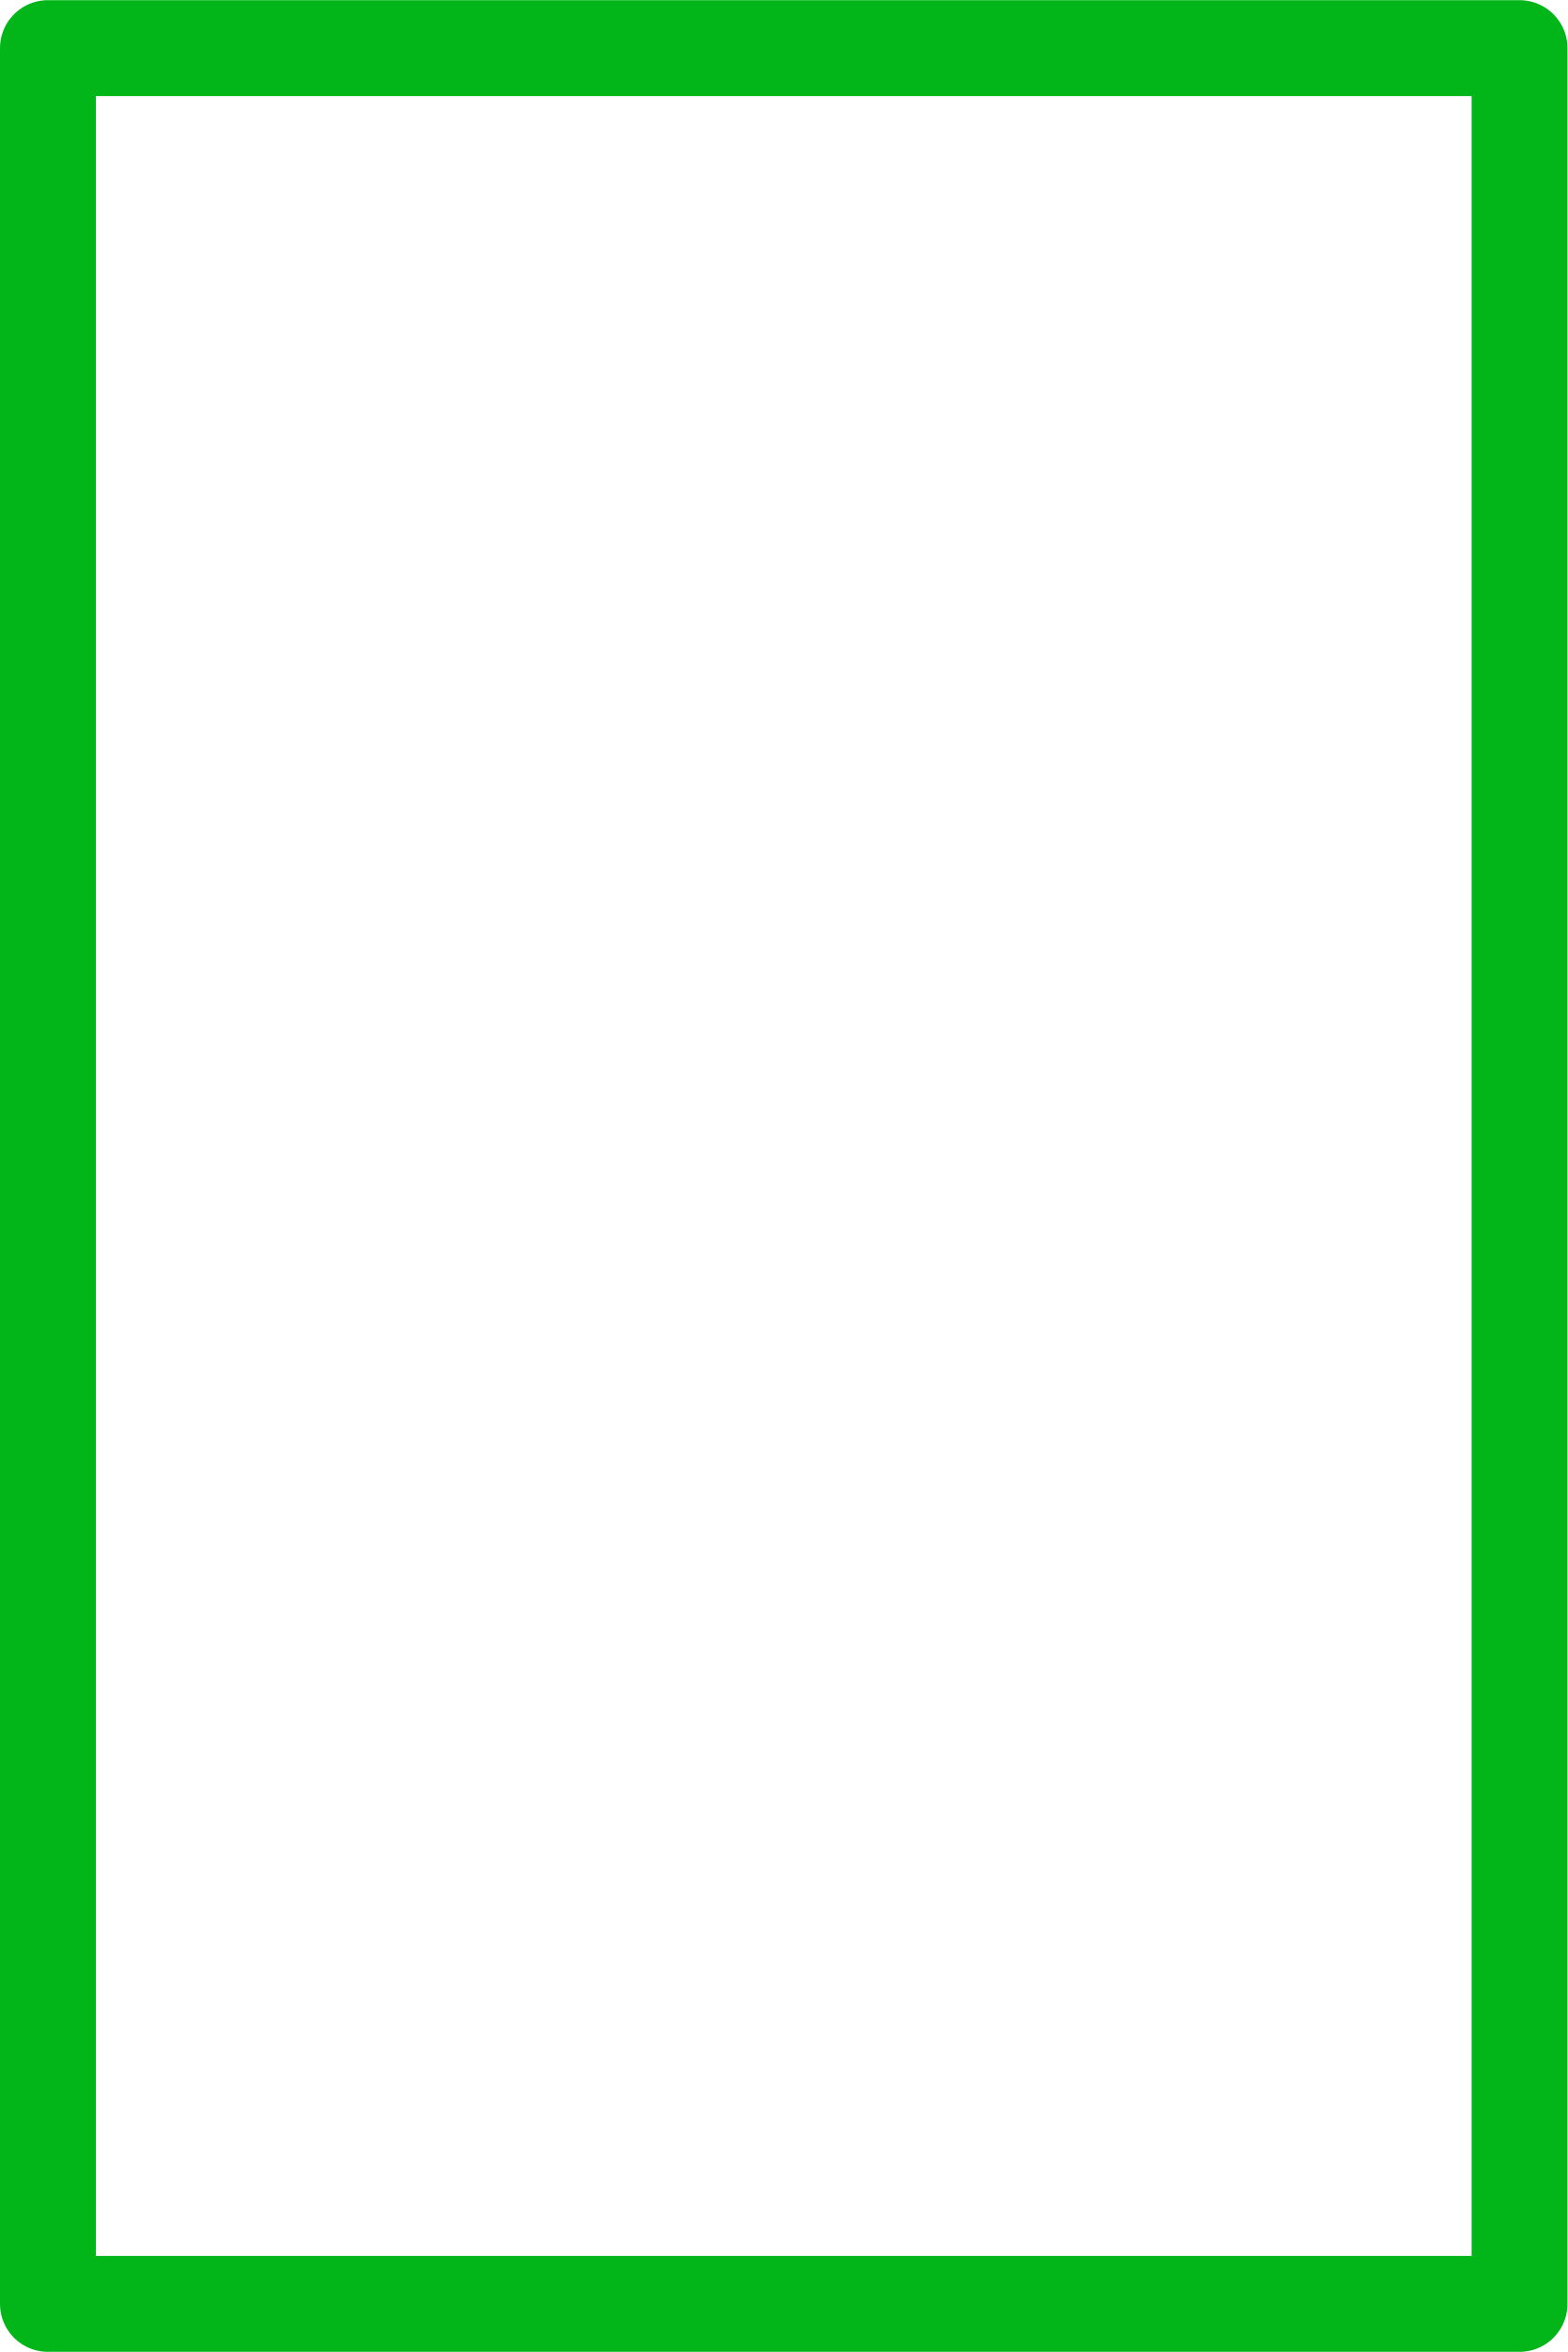
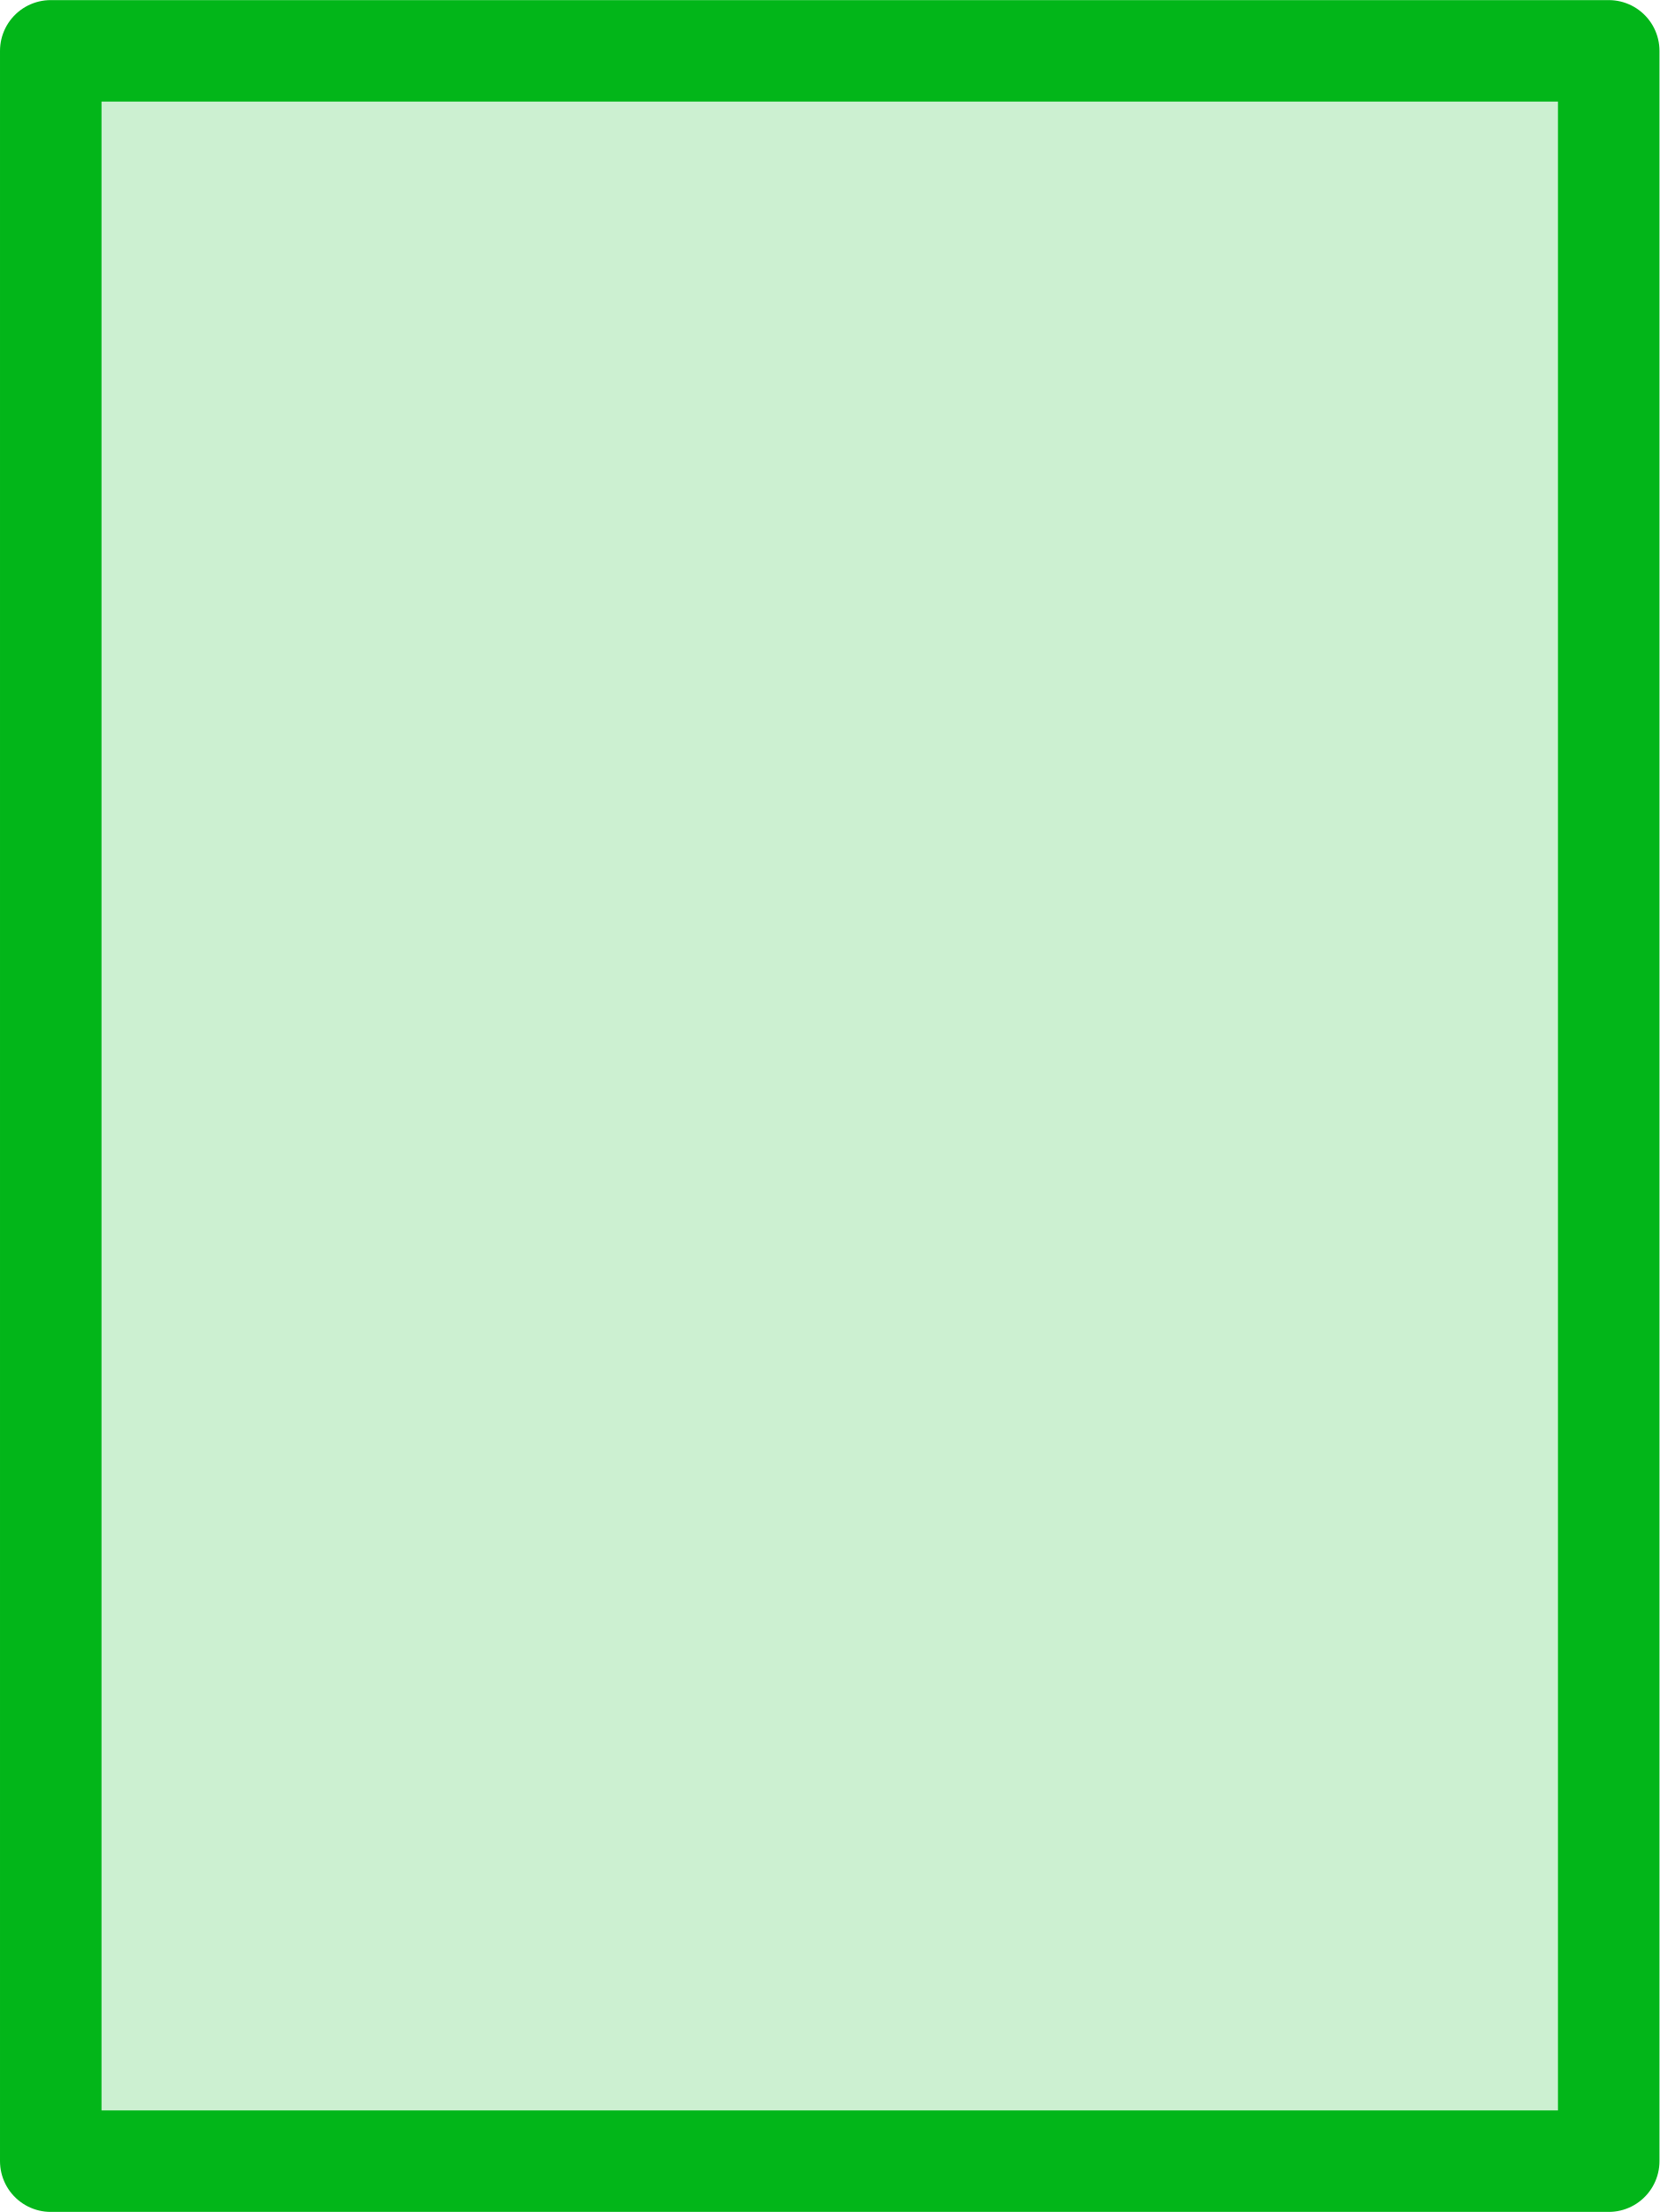
- <svg xmlns="http://www.w3.org/2000/svg" width="2.333in" height="3.5in" viewBox="0 0 210 315" id="svg2" version="1.1">
+ <svg xmlns="http://www.w3.org/2000/svg" width="2.333in" height="3.11in" viewBox="0 0 210 279.916" id="svg2" version="1.1">
  <defs id="defs4" />
  <g id="layer1" transform="translate(20.58316,-792.3622)">
    <g id="g20" transform="matrix(0.7,0,0,0.7,15,300.7086)">
-       <rect y="711.538" x="-41.657" height="431.649" width="281.649" id="rect4175" style="opacity:1;fill:none;fill-opacity:1;stroke:#02b619;stroke-width:18.351;stroke-linecap:round;stroke-linejoin:round;stroke-miterlimit:4;stroke-dasharray:none;stroke-opacity:1" />
+       <rect y="711.538" x="-41.657" height="381.529" width="281.649" id="rect4175" style="opacity:1;fill:#02b619;fill-opacity:0.2;stroke:#02b619;stroke-width:18.351;stroke-linecap:round;stroke-linejoin:round;stroke-miterlimit:4;stroke-dasharray:none;stroke-opacity:1" />
    </g>
  </g>
</svg>
